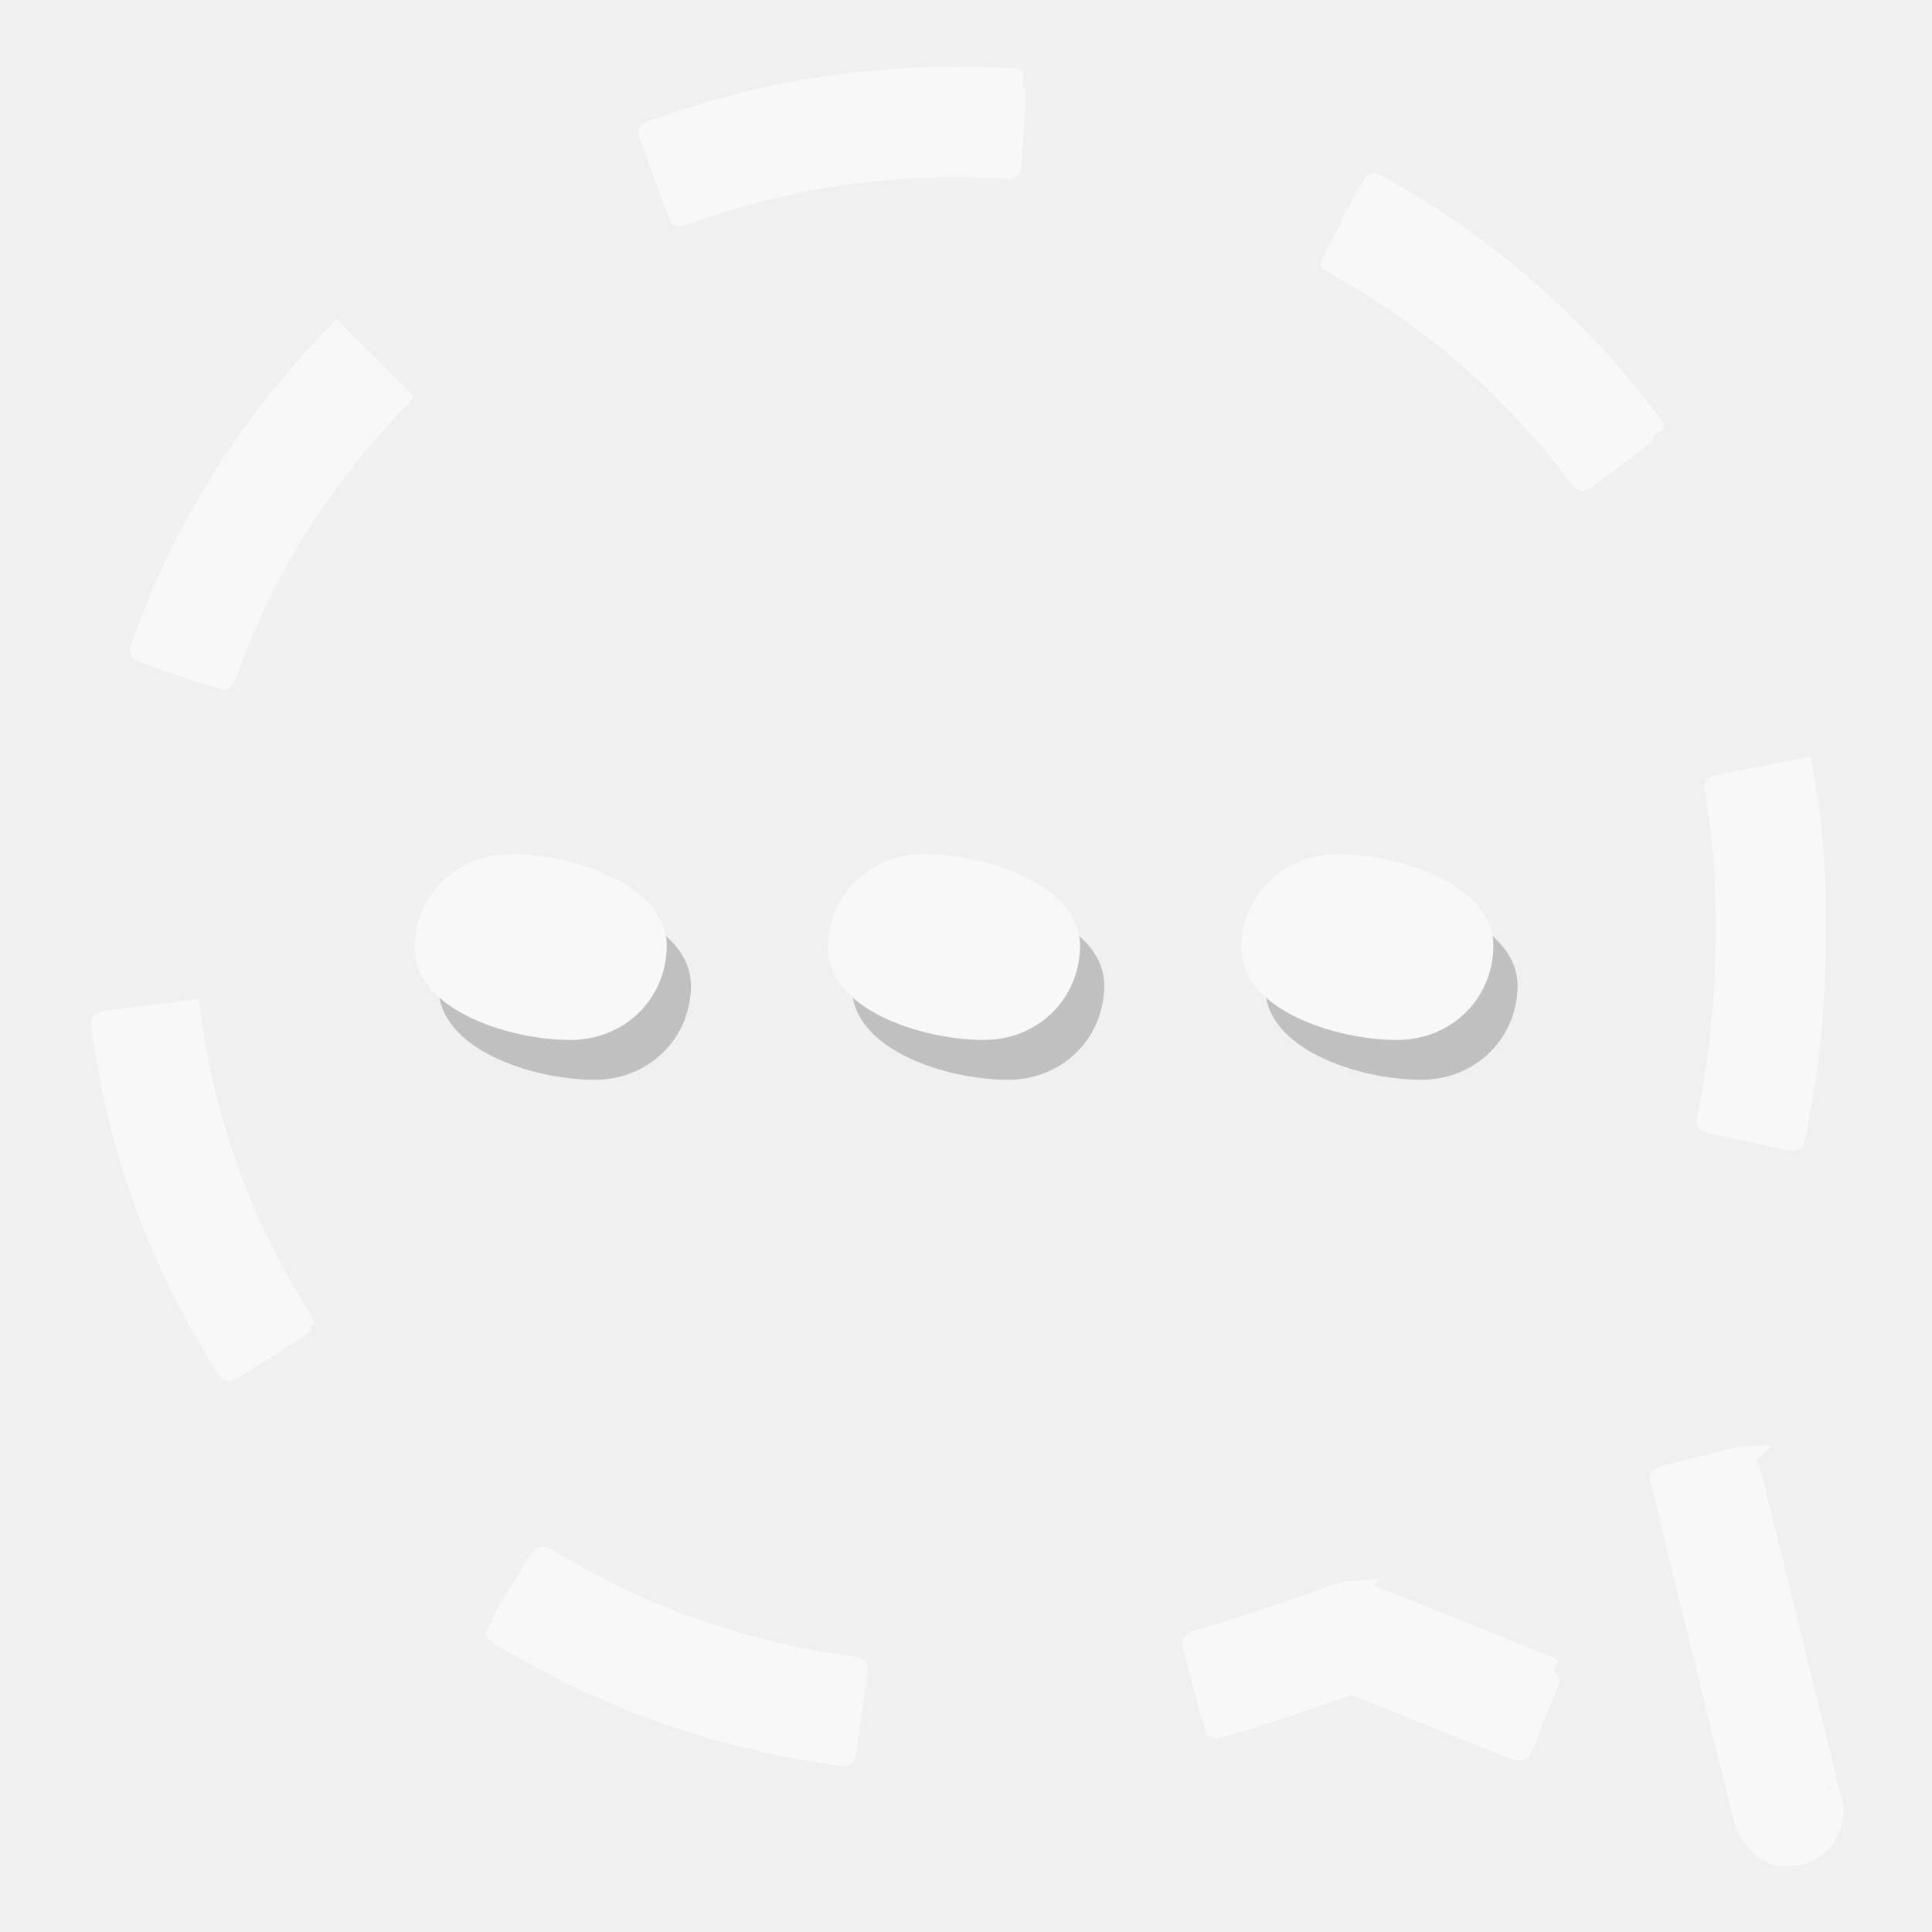
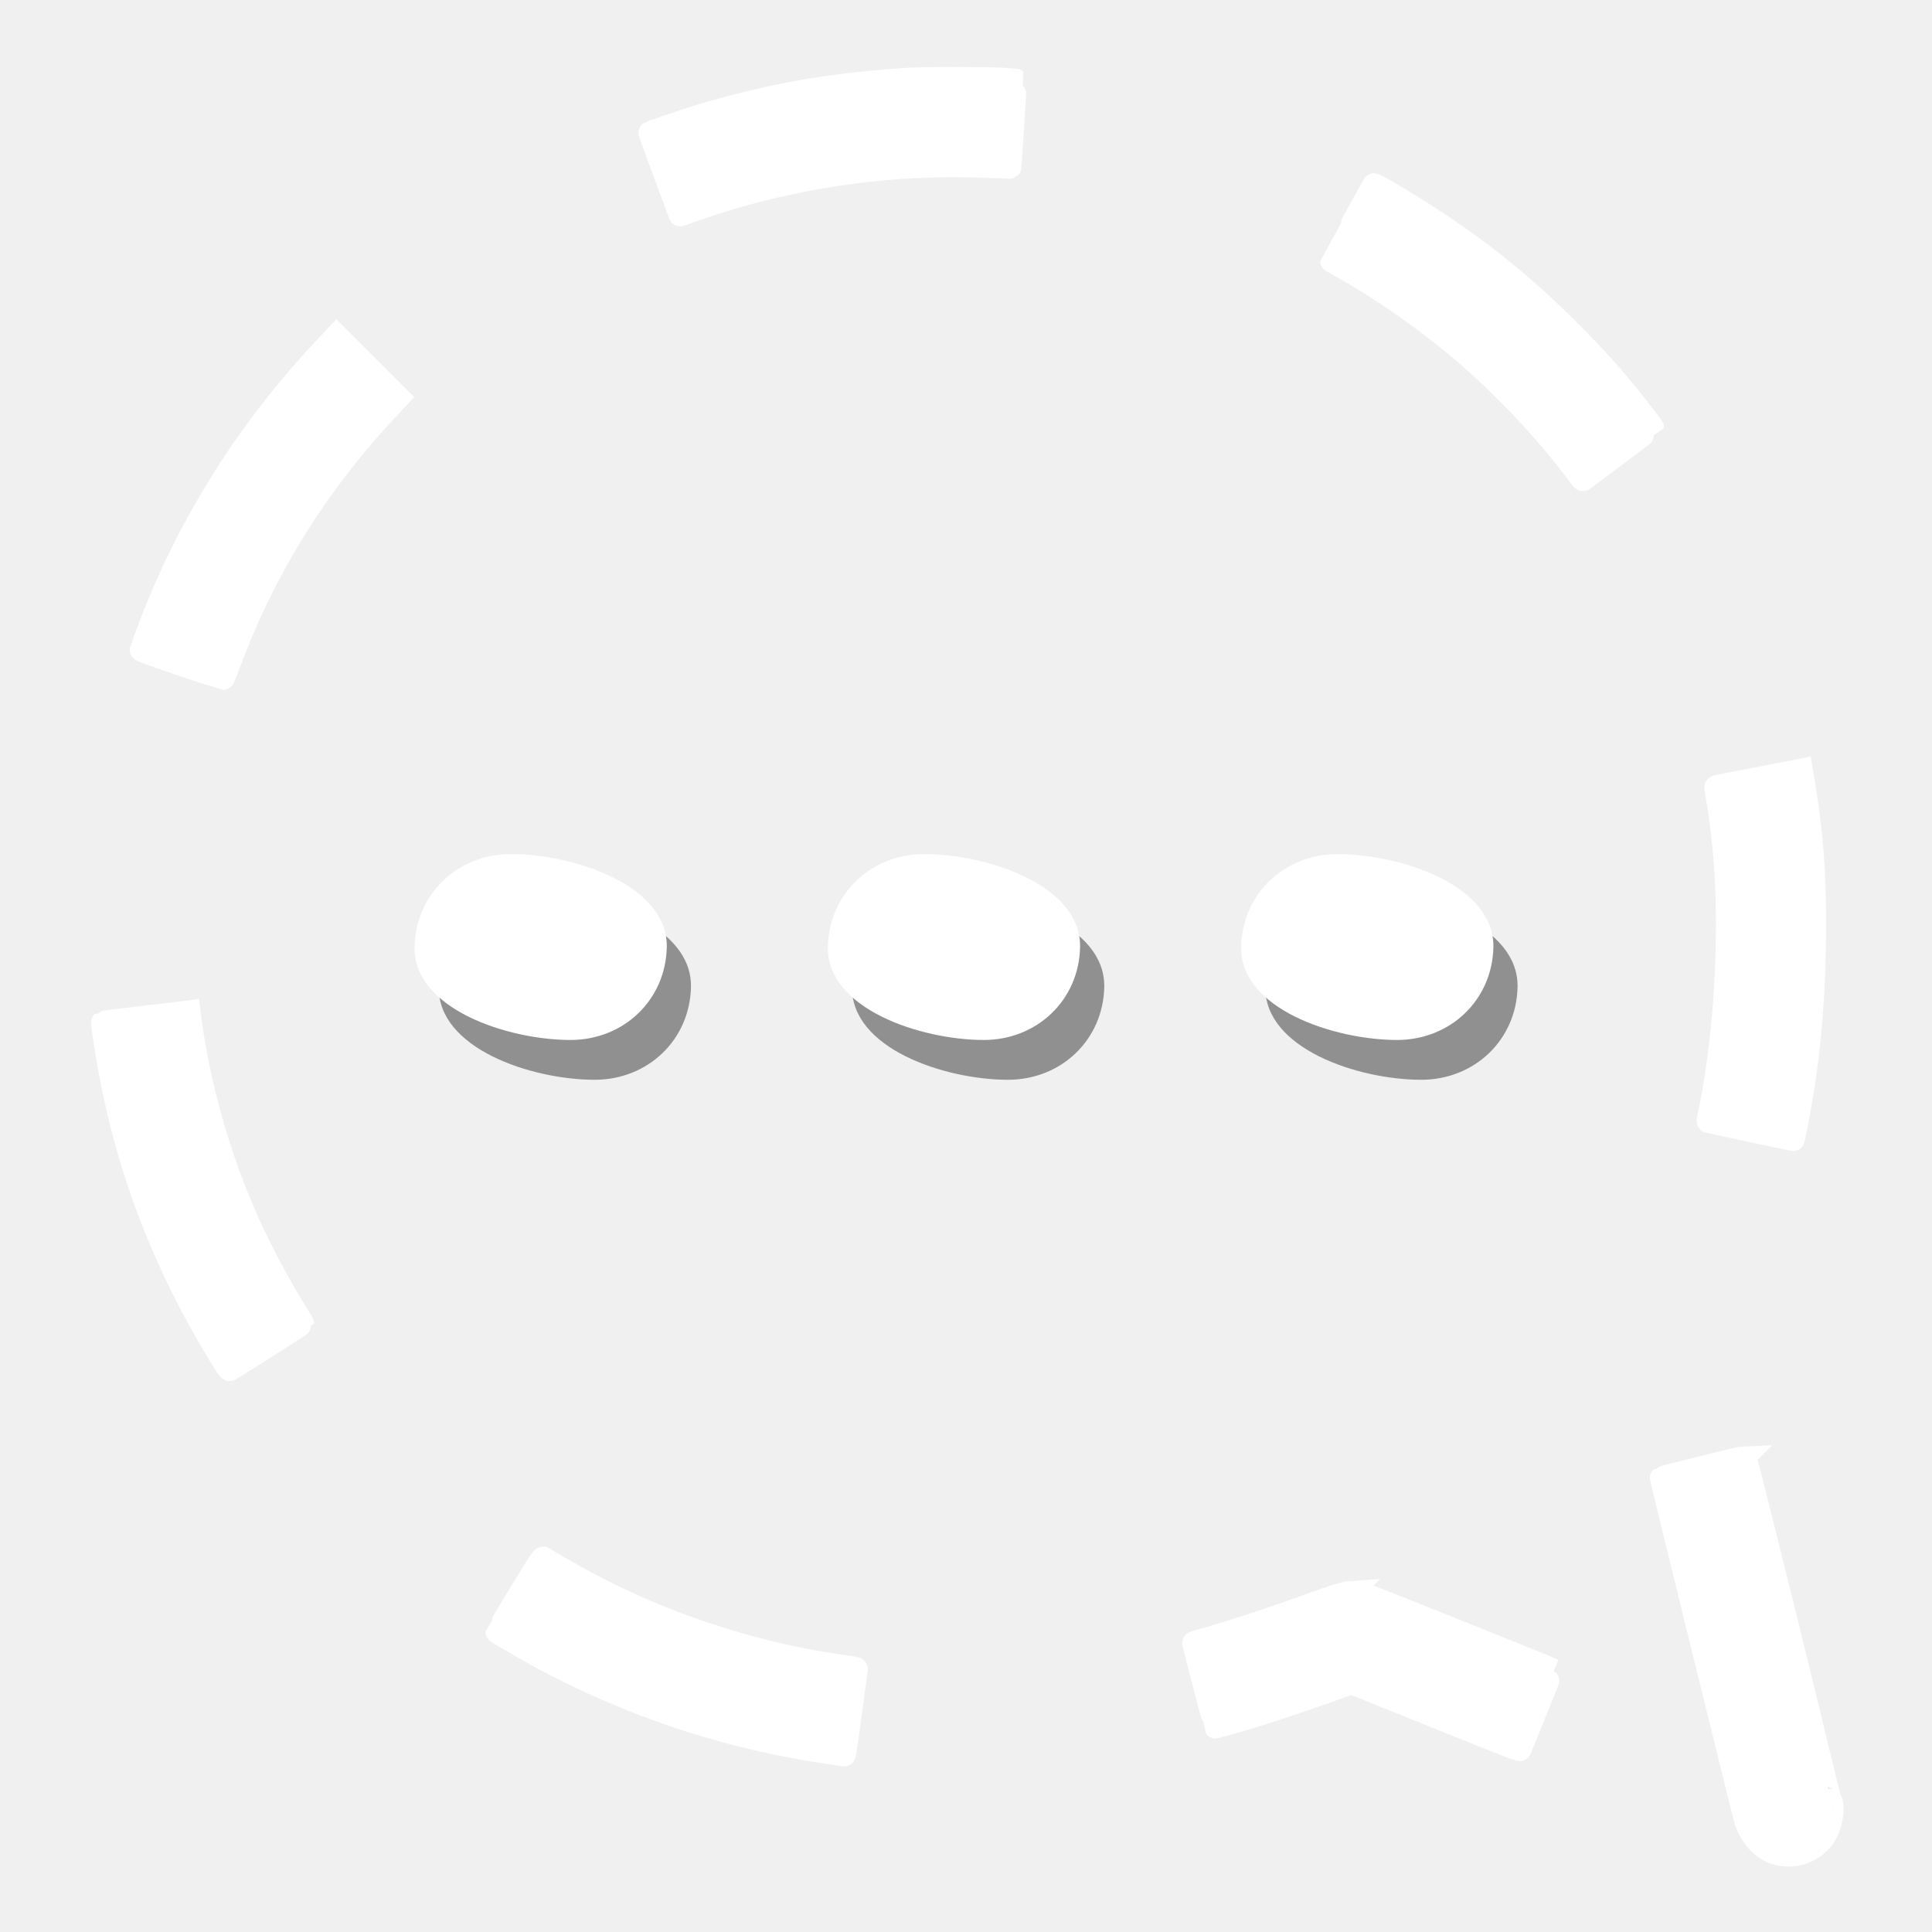
<svg xmlns="http://www.w3.org/2000/svg" xmlns:xlink="http://www.w3.org/1999/xlink" width="512" height="512" id="svg2" version="1.1">
  <defs id="defs4">
    <linearGradient id="linearGradient3913">
      <stop style="stop-color:#ffffff;stop-opacity:1;" offset="0" id="stop3915" />
      <stop style="stop-color:#ffffff;stop-opacity:0;" offset="1" id="stop3917" />
    </linearGradient>
    <linearGradient id="linearGradient3818">
      <stop style="stop-color:#669900;stop-opacity:1" offset="0" id="stop3820" />
      <stop style="stop-color:#99cc00;stop-opacity:1" offset="1" id="stop3822" />
    </linearGradient>
    <radialGradient xlink:href="#linearGradient3818" id="radialGradient3824" cx="212.07" cy="1045.918" fx="212.07" fy="1045.918" r="238.571" gradientTransform="matrix(1.949162,-0.9081772,0.6582921,1.41285,-879.6312,-248.9865)" gradientUnits="userSpaceOnUse" />
    <radialGradient xlink:href="#linearGradient3913" id="radialGradient3919" cx="362.986" cy="379.775" fx="362.986" fy="379.775" r="139.953" gradientTransform="matrix(1.380048,1.044543,-1.332508,1.760506,339.0938,-577.8394)" gradientUnits="userSpaceOnUse" />
    <linearGradient gradientUnits="userSpaceOnUse" y2="-155.759" x2="114.59" y1="35.546" x1="114.554" id="linearGradient3794" xlink:href="#linearGradient3788" />
    <linearGradient id="linearGradient3788">
      <stop id="stop3790" offset="0" style="stop-color:#1eed00;stop-opacity:1;" />
      <stop id="stop3792" offset="1" style="stop-color:#abff28;stop-opacity:1;" />
    </linearGradient>
    <linearGradient id="linearGradient3821">
      <stop style="stop-color:#ff283d;stop-opacity:1;" offset="0" id="stop3823" />
      <stop style="stop-color:#ff28ae;stop-opacity:1;" offset="1" id="stop3825" />
    </linearGradient>
    <linearGradient id="linearGradient4543">
      <stop style="stop-color:#2e45bf;stop-opacity:1;" offset="0" id="stop4545" />
      <stop style="stop-color:#28a7ff;stop-opacity:1;" offset="1" id="stop4547" />
    </linearGradient>
    <linearGradient id="linearGradient4098">
      <stop style="stop-color:#ffffff;stop-opacity:1;" offset="0" id="stop4100" />
      <stop style="stop-color:#e6e6e6;stop-opacity:1" offset="1" id="stop4102" />
    </linearGradient>
    <linearGradient xlink:href="#linearGradient4098" id="linearGradient3833" x1="273.819" y1="764.747" x2="304.14" y2="936.473" gradientUnits="userSpaceOnUse" />
    <linearGradient xlink:href="#linearGradient4098" id="linearGradient3853" gradientUnits="userSpaceOnUse" x1="273.819" y1="764.747" x2="304.14" y2="936.473" />
    <radialGradient xlink:href="#linearGradient3818" id="radialGradient3863" cx="262.333" cy="945.238" fx="262.333" fy="945.238" r="185.498" gradientTransform="matrix(1.22532,-0.5420673,0.4309015,0.9740346,-466.4135,170.1183)" gradientUnits="userSpaceOnUse" />
    <radialGradient xlink:href="#linearGradient3818" id="radialGradient3866" gradientUnits="userSpaceOnUse" gradientTransform="matrix(1.22532,-0.5420673,0.4309015,0.9740346,-466.4135,170.1183)" cx="262.333" cy="945.238" fx="262.333" fy="945.238" r="185.498" />
    <radialGradient xlink:href="#linearGradient3818" id="radialGradient3870" gradientUnits="userSpaceOnUse" gradientTransform="matrix(1.22532,-0.5420673,0.4309015,0.9740346,-466.4135,170.1183)" cx="262.333" cy="945.238" fx="262.333" fy="945.238" r="185.498" />
    <radialGradient xlink:href="#linearGradient3913" id="radialGradient3873" gradientUnits="userSpaceOnUse" gradientTransform="matrix(1.380048,1.044543,-1.332508,1.760506,339.0938,-577.8394)" cx="321.753" cy="386.388" fx="321.753" fy="386.388" r="139.953" />
    <radialGradient xlink:href="#linearGradient3818" id="radialGradient3880" gradientUnits="userSpaceOnUse" gradientTransform="matrix(1.22532,-0.5420673,0.4309015,0.9740346,-466.4135,-370.2439)" cx="262.333" cy="945.238" fx="262.333" fy="945.238" r="185.498" />
    <radialGradient xlink:href="#linearGradient3913" id="radialGradient3883" gradientUnits="userSpaceOnUse" gradientTransform="matrix(1.443007,-0.6386519,0.5074543,1.147587,-594.4082,44.80304)" cx="262.333" cy="945.238" fx="262.333" fy="945.238" r="185.498" />
  </defs>
  <g id="layer1" transform="translate(0,-540.3622)" style="display:inline">
-     <g id="g3971" transform="matrix(1.369105,0,0,1.269885,-209.3372,-230.1614)" style="opacity:0.5">
+     <g id="g3971" transform="matrix(1.369105,0,0,1.269885,-209.3372,-230.1614)" style="opacity:1">
      <g id="g3945">
        <g transform="matrix(0.971806,0.00206436,-0.02018243,1.028969,0,0)" style="font-size:218.043px;font-style:normal;font-variant:normal;font-weight:normal;font-stretch:normal;text-align:center;line-height:125%;letter-spacing:0px;word-spacing:0px;text-anchor:middle;opacity:0.4;fill:#000000;fill-opacity:1;stroke:none;font-family:Rockwell;-inkscape-font-specification:Rockwell" id="text3923">
          <path d="m 261.116,789.252 c 0,12.559 18.839,18.839 31.398,18.839 10.675,0 18.839,-8.164 18.839,-18.839 0,-12.559 -18.839,-18.839 -31.398,-18.839 -10.675,0 -18.839,8.164 -18.839,18.839" style="font-size:627.963px;font-weight:bold;fill:#000000;font-family:Pecita;-inkscape-font-specification:Pecita" id="path3943" />
        </g>
        <g transform="matrix(0.971806,0.00206436,-0.02018243,1.028969,0,0)" style="font-size:218.043px;font-style:normal;font-variant:normal;font-weight:normal;font-stretch:normal;text-align:center;line-height:125%;letter-spacing:0px;word-spacing:0px;text-anchor:middle;fill:#ffffff;fill-opacity:1;stroke:none;font-family:Rockwell;-inkscape-font-specification:Rockwell" id="text3927">
          <path d="m 256.132,781.188 c 0,12.559 18.839,18.839 31.398,18.839 10.675,0 18.839,-8.164 18.839,-18.839 0,-12.559 -18.839,-18.839 -31.398,-18.839 -10.675,0 -18.839,8.164 -18.839,18.839" style="font-size:627.963px;font-weight:bold;letter-spacing:-1.376px;fill:#ffffff;font-family:Pecita;-inkscape-font-specification:Pecita" id="path3940" />
        </g>
      </g>
      <g transform="translate(80,0)" id="g3951">
        <g id="g3953" style="font-size:218.043px;font-style:normal;font-variant:normal;font-weight:normal;font-stretch:normal;text-align:center;line-height:125%;letter-spacing:0px;word-spacing:0px;text-anchor:middle;opacity:0.4;fill:#000000;fill-opacity:1;stroke:none;font-family:Rockwell;-inkscape-font-specification:Rockwell" transform="matrix(0.971806,0.00206436,-0.02018243,1.028969,0,0)">
          <path id="path3955" style="font-size:627.963px;font-weight:bold;fill:#000000;font-family:Pecita;-inkscape-font-specification:Pecita" d="m 261.116,789.252 c 0,12.559 18.839,18.839 31.398,18.839 10.675,0 18.839,-8.164 18.839,-18.839 0,-12.559 -18.839,-18.839 -31.398,-18.839 -10.675,0 -18.839,8.164 -18.839,18.839" />
        </g>
        <g id="g3957" style="font-size:218.043px;font-style:normal;font-variant:normal;font-weight:normal;font-stretch:normal;text-align:center;line-height:125%;letter-spacing:0px;word-spacing:0px;text-anchor:middle;fill:#ffffff;fill-opacity:1;stroke:none;font-family:Rockwell;-inkscape-font-specification:Rockwell" transform="matrix(0.971806,0.00206436,-0.02018243,1.028969,0,0)">
          <path id="path3959" style="font-size:627.963px;font-weight:bold;letter-spacing:-1.376px;fill:#ffffff;font-family:Pecita;-inkscape-font-specification:Pecita" d="m 256.132,781.188 c 0,12.559 18.839,18.839 31.398,18.839 10.675,0 18.839,-8.164 18.839,-18.839 0,-12.559 -18.839,-18.839 -31.398,-18.839 -10.675,0 -18.839,8.164 -18.839,18.839" />
        </g>
      </g>
      <g id="g3961" transform="translate(160,0)">
        <g transform="matrix(0.971806,0.00206436,-0.02018243,1.028969,0,0)" style="font-size:218.043px;font-style:normal;font-variant:normal;font-weight:normal;font-stretch:normal;text-align:center;line-height:125%;letter-spacing:0px;word-spacing:0px;text-anchor:middle;opacity:0.4;fill:#000000;fill-opacity:1;stroke:none;font-family:Rockwell;-inkscape-font-specification:Rockwell" id="g3963">
          <path d="m 261.116,789.252 c 0,12.559 18.839,18.839 31.398,18.839 10.675,0 18.839,-8.164 18.839,-18.839 0,-12.559 -18.839,-18.839 -31.398,-18.839 -10.675,0 -18.839,8.164 -18.839,18.839" style="font-size:627.963px;font-weight:bold;fill:#000000;font-family:Pecita;-inkscape-font-specification:Pecita" id="path3965" />
        </g>
        <g transform="matrix(0.971806,0.00206436,-0.02018243,1.028969,0,0)" style="font-size:218.043px;font-style:normal;font-variant:normal;font-weight:normal;font-stretch:normal;text-align:center;line-height:125%;letter-spacing:0px;word-spacing:0px;text-anchor:middle;fill:#ffffff;fill-opacity:1;stroke:none;font-family:Rockwell;-inkscape-font-specification:Rockwell" id="g3967">
          <path d="m 256.132,781.188 c 0,12.559 18.839,18.839 31.398,18.839 10.675,0 18.839,-8.164 18.839,-18.839 0,-12.559 -18.839,-18.839 -31.398,-18.839 -10.675,0 -18.839,8.164 -18.839,18.839" style="font-size:627.963px;font-weight:bold;letter-spacing:-1.376px;fill:#ffffff;font-family:Pecita;-inkscape-font-specification:Pecita" id="path3969" />
        </g>
      </g>
    </g>
    <path id="path4129" d="m -179.241,998.263 -26.562,-107.463 c 16.89,-27.159 22.709,-59.05 22.709,-93.162 0,-99.15 -82.197,-179.501 -183.571,-179.501 -101.374,0 -183.571,80.35 -183.571,179.501 0,99.15 82.197,179.56 183.571,179.56 33.657,0 58.241,-6.911 89.325,-18.47 z" style="opacity:0.3;fill:none;stroke:#ffffff;stroke-width:20;stroke-linecap:butt;stroke-linejoin:round;stroke-miterlimit:4;stroke-opacity:1;stroke-dasharray:80, 80;stroke-dashoffset:0;fill-opacity:1" />
    <path id="path3845" d="M 478.641,1025.218 447.36,898.607 c 19.89,-31.998 26.743,-69.572 26.743,-109.762 0,-116.817 -96.799,-211.484 -216.184,-211.484 -119.384,0 -216.184,94.667 -216.184,211.484 0,116.817 96.799,211.554 216.184,211.554 39.636,0 68.588,-8.142 105.194,-21.761 z" style="opacity:0;fill:none;stroke:#000000;stroke-width:23.558;stroke-linecap:butt;stroke-linejoin:round;stroke-miterlimit:4;stroke-opacity:1;stroke-dasharray:94.233, 94.233;stroke-dashoffset:0" />
-     <path id="path3855" d="m 253.182,561.059 c -5.384,-0.002 -10.741,0.087 -12.77,0.221 -16.81,1.107 -29.687,3.053 -44.383,6.775 -5.648,1.43 -9.968,2.698 -15.199,4.418 -3.341,1.098 -8.418,2.854 -8.685,3.019 -0.082,0.051 3.327,9.329 7.986,21.796 0.047,0.125 0.171,0.138 0.331,0.074 1.113,-0.448 6.457,-2.297 8.943,-3.093 21.397,-6.845 43.957,-10.195 66.317,-9.867 3.149,0.046 7.133,0.159 8.832,0.258 1.699,0.099 3.122,0.154 3.165,0.11 0.069,-0.068 1.532,-23.214 1.472,-23.269 -0.012,-0.012 -1.411,-0.109 -3.128,-0.221 -2.087,-0.135 -7.497,-0.219 -12.881,-0.221 z m 110.81,28.166 c -0.101,0.109 -11.151,20.285 -11.151,20.36 0,0.018 0.507,0.316 1.141,0.663 11.629,6.353 24.795,15.557 35.146,24.595 10.91,9.526 21.74,21.235 29.478,31.811 0.653,0.892 0.791,1.012 1.03,0.847 1.134,-0.78 18.397,-13.77 18.401,-13.844 0.005,-0.1 -3.336,-4.525 -4.747,-6.296 -5.644,-7.078 -10.598,-12.592 -17.26,-19.256 -10.653,-10.656 -20.663,-18.964 -33.011,-27.393 -6.601,-4.506 -18.711,-11.827 -19.027,-11.487 z m -274.762,39.948 -2.429,2.577 c -21.579,22.694 -38.068,49.23 -48.468,78.054 -0.509,1.411 -0.957,2.676 -0.994,2.835 -0.048,0.209 2.957,1.31 10.783,3.94 5.957,2.001 10.925,3.638 11.041,3.645 0.116,0.007 0.917,-1.946 1.803,-4.345 9.098,-24.623 23.187,-47.257 41.66,-66.935 l 3.055,-3.277 -8.207,-8.247 z m 388.222,115.167 -9.9,1.915 c -5.448,1.07 -10.57,2.072 -11.409,2.209 -1.047,0.171 -1.546,0.35 -1.546,0.552 0,0.162 0.233,1.632 0.515,3.277 2.703,15.765 3.284,34.633 1.693,55.264 -0.728,9.444 -2.348,21.044 -3.901,28.019 -0.233,1.049 -0.379,1.977 -0.331,2.025 0.048,0.048 5.126,1.156 11.298,2.467 6.172,1.311 11.308,2.379 11.372,2.393 0.064,0.014 0.457,-1.733 0.883,-3.903 3.359,-17.11 4.827,-33.19 4.858,-53.276 0.022,-14.089 -0.792,-24.356 -2.871,-36.965 z m -427.269,64.063 -0.773,0.11 c -0.422,0.061 -5.598,0.677 -11.482,1.362 -5.884,0.685 -10.759,1.302 -10.82,1.362 -0.142,0.142 0.252,2.92 1.141,8.321 4.869,29.598 15.038,56.257 31.539,82.62 0.451,0.72 0.931,1.278 1.067,1.252 0.362,-0.069 19.423,-12.204 19.431,-12.371 0.004,-0.078 -0.797,-1.403 -1.766,-2.945 -4.267,-6.784 -9.935,-17.453 -13.065,-24.595 -7.529,-17.181 -12.489,-34.714 -15.052,-53.276 z M 462.401,926.441 c -0.469,0.009 -22.086,5.38 -22.228,5.523 -0.098,0.098 22.041,90.061 22.375,91.014 0.403,1.148 3.733,10.53 13.563,8.916 10.958,-2.343 9.846,-14.668 8.996,-14.475 -0.113,0.025 -5.026,-20.615 -11.188,-45.58 -8.798,-35.647 -11.268,-45.401 -11.519,-45.397 z M 143.918,953.171 c -0.409,0.013 -1.216,1.328 -6.293,9.646 -3.314,5.43 -6.035,9.921 -6.035,9.978 0,0.137 3.429,2.19 7.066,4.271 22.352,12.785 47.086,21.821 72.426,26.435 3.59,0.654 5.673,1.006 11.041,1.804 0.694,0.103 1.37,0.207 1.509,0.221 0.315,0.031 0.244,0.628 1.877,-11.45 0.751,-5.554 1.405,-10.434 1.472,-10.861 0.118,-0.749 0.086,-0.777 -0.589,-0.884 -0.385,-0.061 -2.687,-0.413 -5.115,-0.773 -22.305,-3.31 -45.259,-10.903 -65.323,-21.575 -3.554,-1.89 -10.168,-5.643 -11.85,-6.738 -0.053,-0.035 -0.126,-0.075 -0.184,-0.074 z m 214.223,9.094 c -1.981,0.13 -4.602,1.018 -10.452,3.13 -11.3,4.08 -24.132,8.265 -29.92,9.757 -0.837,0.216 -1.544,0.507 -1.546,0.626 -0.002,0.215 5.725,22.227 5.815,22.348 0.055,0.075 6.347,-1.703 10.268,-2.909 5.097,-1.568 13.673,-4.442 19.799,-6.627 l 6.072,-2.172 22.302,8.984 c 18.143,7.317 22.301,8.951 22.412,8.689 0.906,-2.132 8.617,-21.328 8.575,-21.354 -0.388,-0.245 -49.139,-19.776 -49.903,-19.992 -1.258,-0.356 -2.234,-0.557 -3.423,-0.479 z" style="opacity:0.5;fill:#ffffff;fill-opacity:1;stroke:#ffffff;stroke-width:5.89;stroke-miterlimit:4;stroke-opacity:1;stroke-dasharray:none" />
+     <path id="path3855" d="m 253.182,561.059 c -5.384,-0.002 -10.741,0.087 -12.77,0.221 -16.81,1.107 -29.687,3.053 -44.383,6.775 -5.648,1.43 -9.968,2.698 -15.199,4.418 -3.341,1.098 -8.418,2.854 -8.685,3.019 -0.082,0.051 3.327,9.329 7.986,21.796 0.047,0.125 0.171,0.138 0.331,0.074 1.113,-0.448 6.457,-2.297 8.943,-3.093 21.397,-6.845 43.957,-10.195 66.317,-9.867 3.149,0.046 7.133,0.159 8.832,0.258 1.699,0.099 3.122,0.154 3.165,0.11 0.069,-0.068 1.532,-23.214 1.472,-23.269 -0.012,-0.012 -1.411,-0.109 -3.128,-0.221 -2.087,-0.135 -7.497,-0.219 -12.881,-0.221 z m 110.81,28.166 c -0.101,0.109 -11.151,20.285 -11.151,20.36 0,0.018 0.507,0.316 1.141,0.663 11.629,6.353 24.795,15.557 35.146,24.595 10.91,9.526 21.74,21.235 29.478,31.811 0.653,0.892 0.791,1.012 1.03,0.847 1.134,-0.78 18.397,-13.77 18.401,-13.844 0.005,-0.1 -3.336,-4.525 -4.747,-6.296 -5.644,-7.078 -10.598,-12.592 -17.26,-19.256 -10.653,-10.656 -20.663,-18.964 -33.011,-27.393 -6.601,-4.506 -18.711,-11.827 -19.027,-11.487 z m -274.762,39.948 -2.429,2.577 c -21.579,22.694 -38.068,49.23 -48.468,78.054 -0.509,1.411 -0.957,2.676 -0.994,2.835 -0.048,0.209 2.957,1.31 10.783,3.94 5.957,2.001 10.925,3.638 11.041,3.645 0.116,0.007 0.917,-1.946 1.803,-4.345 9.098,-24.623 23.187,-47.257 41.66,-66.935 l 3.055,-3.277 -8.207,-8.247 z m 388.222,115.167 -9.9,1.915 c -5.448,1.07 -10.57,2.072 -11.409,2.209 -1.047,0.171 -1.546,0.35 -1.546,0.552 0,0.162 0.233,1.632 0.515,3.277 2.703,15.765 3.284,34.633 1.693,55.264 -0.728,9.444 -2.348,21.044 -3.901,28.019 -0.233,1.049 -0.379,1.977 -0.331,2.025 0.048,0.048 5.126,1.156 11.298,2.467 6.172,1.311 11.308,2.379 11.372,2.393 0.064,0.014 0.457,-1.733 0.883,-3.903 3.359,-17.11 4.827,-33.19 4.858,-53.276 0.022,-14.089 -0.792,-24.356 -2.871,-36.965 z m -427.269,64.063 -0.773,0.11 c -0.422,0.061 -5.598,0.677 -11.482,1.362 -5.884,0.685 -10.759,1.302 -10.82,1.362 -0.142,0.142 0.252,2.92 1.141,8.321 4.869,29.598 15.038,56.257 31.539,82.62 0.451,0.72 0.931,1.278 1.067,1.252 0.362,-0.069 19.423,-12.204 19.431,-12.371 0.004,-0.078 -0.797,-1.403 -1.766,-2.945 -4.267,-6.784 -9.935,-17.453 -13.065,-24.595 -7.529,-17.181 -12.489,-34.714 -15.052,-53.276 z M 462.401,926.441 c -0.469,0.009 -22.086,5.38 -22.228,5.523 -0.098,0.098 22.041,90.061 22.375,91.014 0.403,1.148 3.733,10.53 13.563,8.916 10.958,-2.343 9.846,-14.668 8.996,-14.475 -0.113,0.025 -5.026,-20.615 -11.188,-45.58 -8.798,-35.647 -11.268,-45.401 -11.519,-45.397 z M 143.918,953.171 c -0.409,0.013 -1.216,1.328 -6.293,9.646 -3.314,5.43 -6.035,9.921 -6.035,9.978 0,0.137 3.429,2.19 7.066,4.271 22.352,12.785 47.086,21.821 72.426,26.435 3.59,0.654 5.673,1.006 11.041,1.804 0.694,0.103 1.37,0.207 1.509,0.221 0.315,0.031 0.244,0.628 1.877,-11.45 0.751,-5.554 1.405,-10.434 1.472,-10.861 0.118,-0.749 0.086,-0.777 -0.589,-0.884 -0.385,-0.061 -2.687,-0.413 -5.115,-0.773 -22.305,-3.31 -45.259,-10.903 -65.323,-21.575 -3.554,-1.89 -10.168,-5.643 -11.85,-6.738 -0.053,-0.035 -0.126,-0.075 -0.184,-0.074 z m 214.223,9.094 c -1.981,0.13 -4.602,1.018 -10.452,3.13 -11.3,4.08 -24.132,8.265 -29.92,9.757 -0.837,0.216 -1.544,0.507 -1.546,0.626 -0.002,0.215 5.725,22.227 5.815,22.348 0.055,0.075 6.347,-1.703 10.268,-2.909 5.097,-1.568 13.673,-4.442 19.799,-6.627 l 6.072,-2.172 22.302,8.984 c 18.143,7.317 22.301,8.951 22.412,8.689 0.906,-2.132 8.617,-21.328 8.575,-21.354 -0.388,-0.245 -49.139,-19.776 -49.903,-19.992 -1.258,-0.356 -2.234,-0.557 -3.423,-0.479 z" style="opacity:1;fill:#ffffff;fill-opacity:1;stroke:#ffffff;stroke-width:5.89;stroke-miterlimit:4;stroke-opacity:1;stroke-dasharray:none" />
  </g>
</svg>
